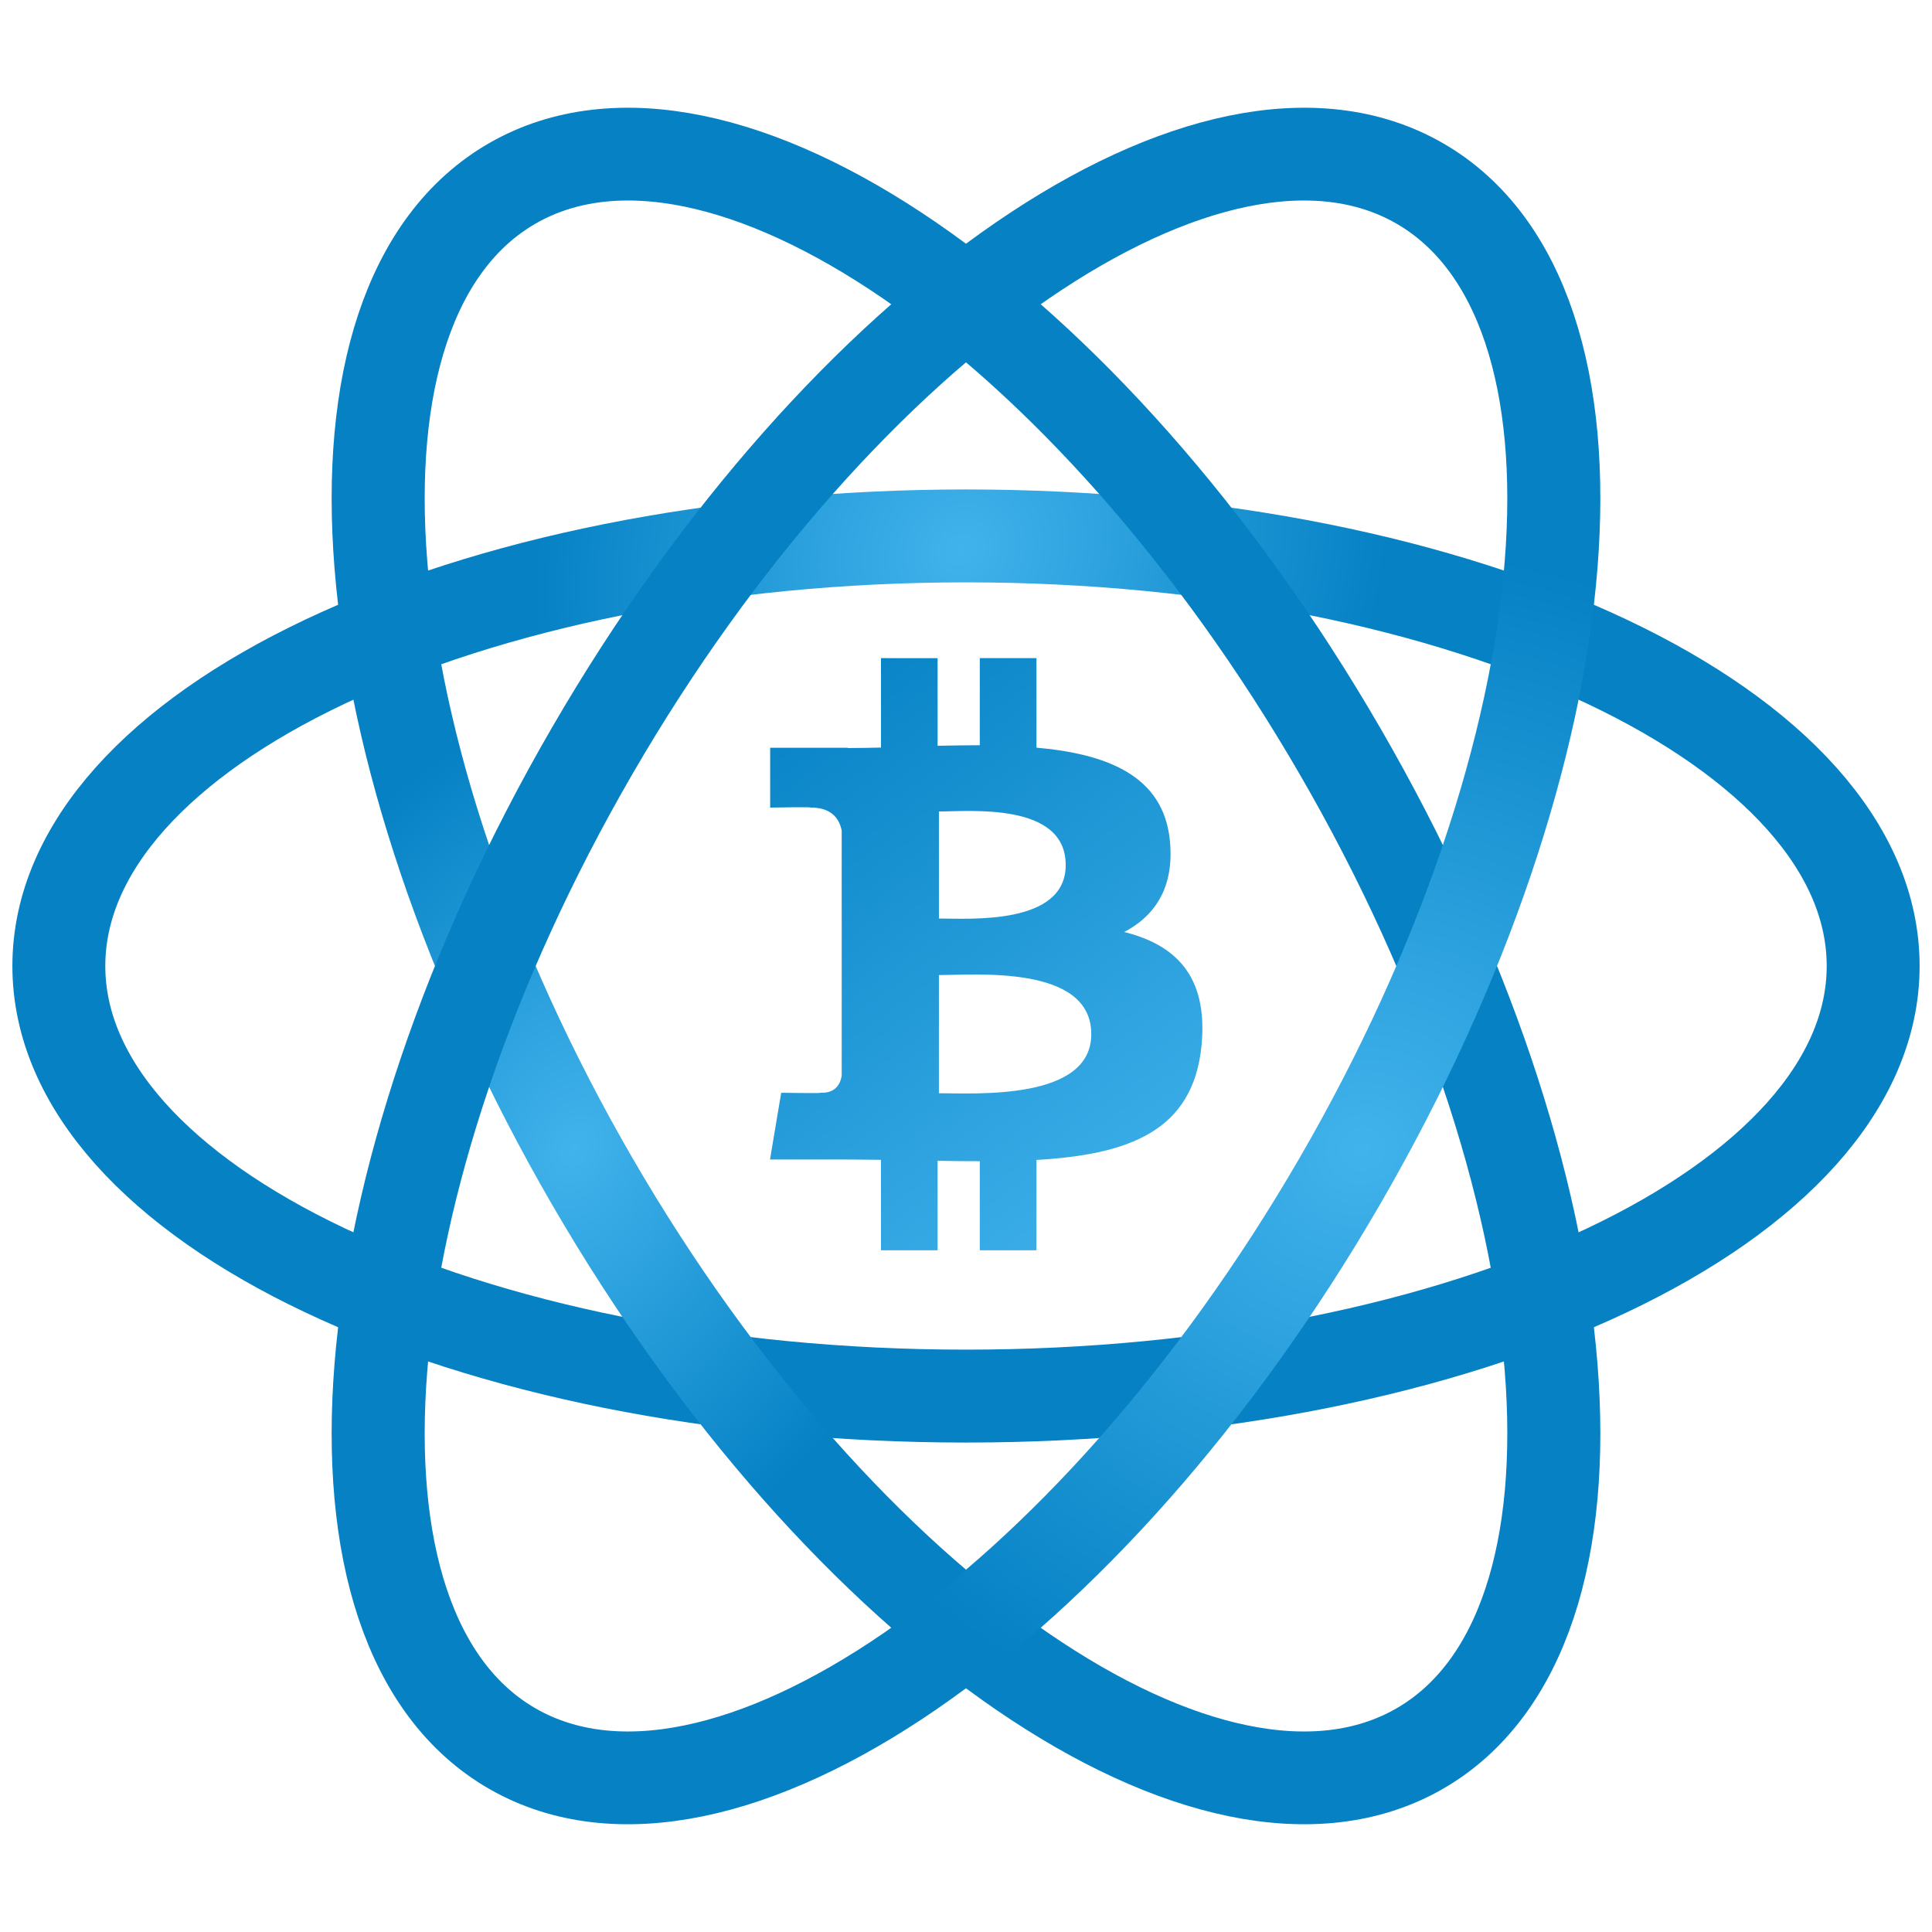
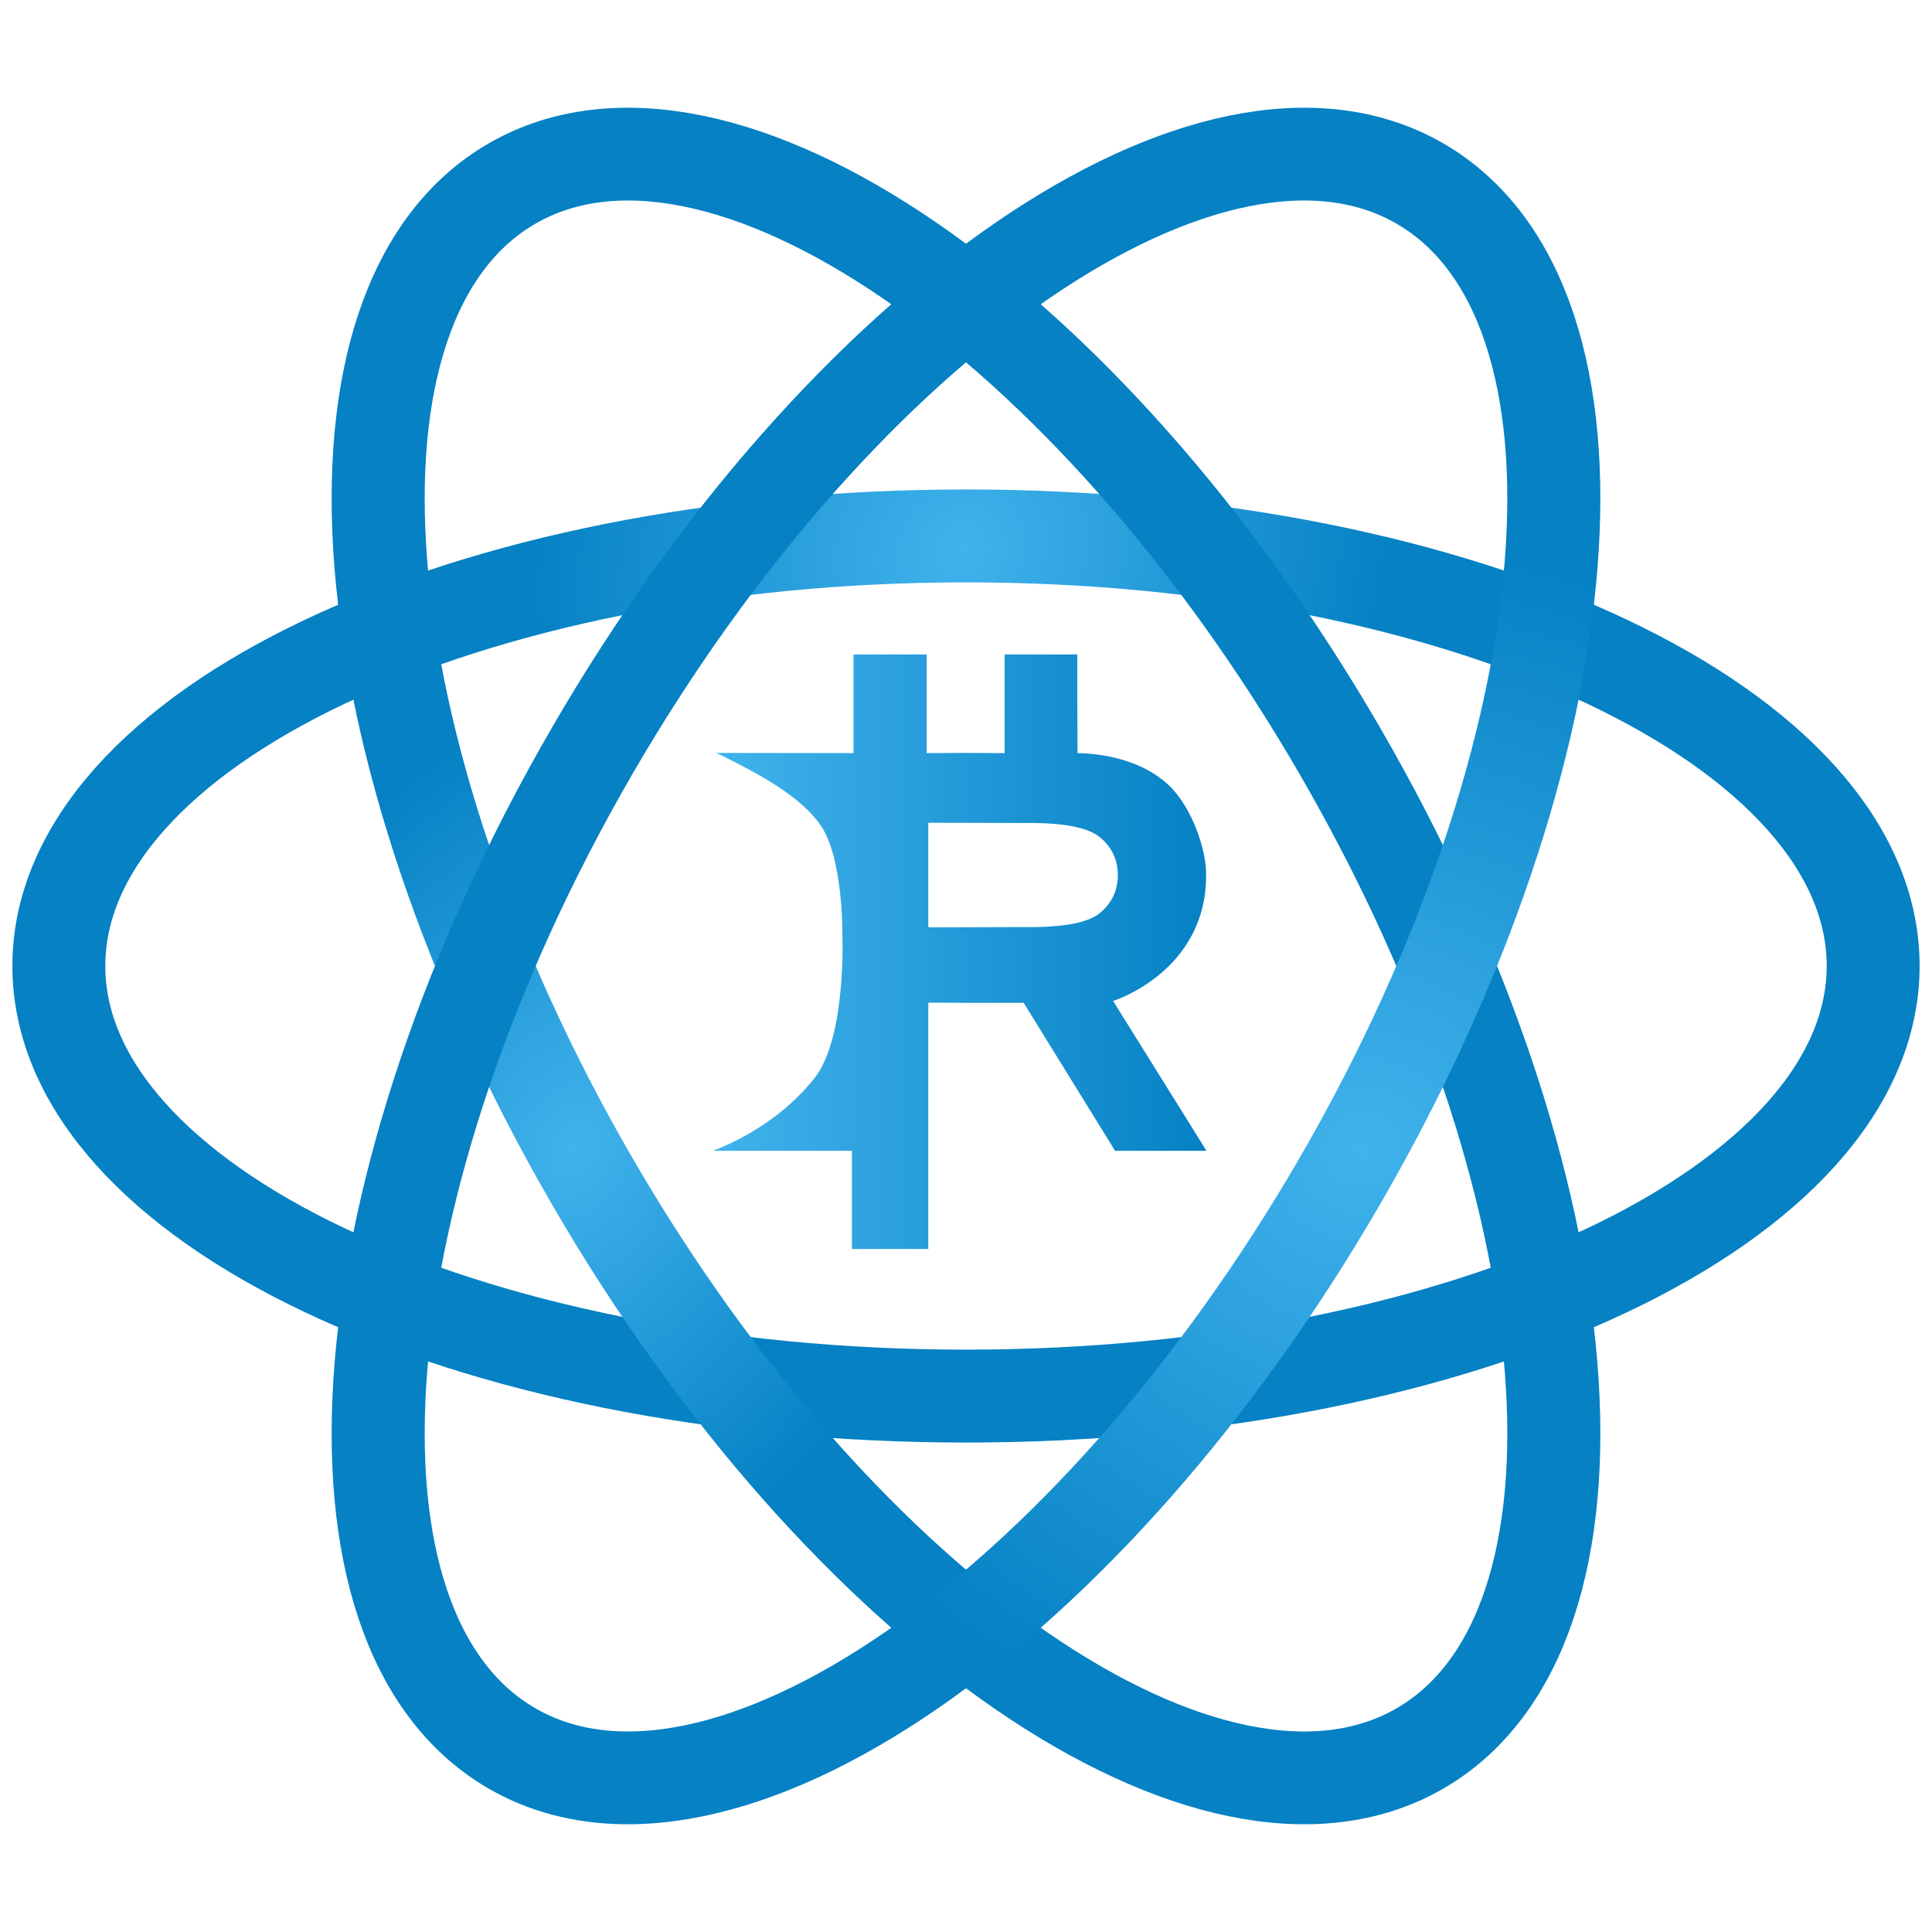
<svg xmlns="http://www.w3.org/2000/svg" xmlns:xlink="http://www.w3.org/1999/xlink" version="1.1" width="779.811" height="779.811" id="svg2">
  <defs id="defs4">
+     <linearGradient id="linearGradient1">
+       <stop style="stop-color:#41b3ec;stop-opacity:1;" offset="0" id="stop1" />
+       <stop style="stop-color:#0581c4;stop-opacity:1;" offset="1" id="stop2" />
+     </linearGradient>
    <linearGradient id="linearGradient3987">
      <stop style="stop-color:#41b3ec;stop-opacity:1;" offset="0" id="stop4032" />
      <stop style="stop-color:#0581c4;stop-opacity:1;" offset="1" id="stop3991" />
    </linearGradient>
-     <linearGradient xlink:href="#linearGradient3987" id="linearGradient3996" x1="11.848" y1="179.972" x2="263.601" y2="179.972" gradientUnits="userSpaceOnUse" gradientTransform="translate(8.692492,11.68693)" />
-     <linearGradient xlink:href="#linearGradient3987" id="linearGradient4010" x1="11.348" y1="179.972" x2="264.101" y2="179.972" gradientUnits="userSpaceOnUse" gradientTransform="translate(8.692492,11.68693)" />
-     <linearGradient xlink:href="#linearGradient3987" id="linearGradient4012" gradientUnits="userSpaceOnUse" x1="254.738" y1="334.824" x2="9.121" y2="-4.097" gradientTransform="translate(8.692492,11.68693)" />
-     <linearGradient xlink:href="#linearGradient3987" id="linearGradient4014" gradientUnits="userSpaceOnUse" x1="254.738" y1="334.824" x2="9.121" y2="-4.097" gradientTransform="translate(8.692492,11.68693)" />
    <radialGradient xlink:href="#linearGradient3987" id="radialGradient3786" cx="523.184" cy="732.085" fx="523.184" fy="732.085" r="146.047" gradientTransform="matrix(-0.8906171,0.8629708,-0.7829131,-0.8079947,1427.022,361.9337)" gradientUnits="userSpaceOnUse" />
    <radialGradient xlink:href="#linearGradient3987" id="radialGradient3796" cx="529.58" cy="728.158" fx="529.58" fy="728.158" r="146.047" gradientTransform="matrix(-0.8708372,0.5529273,-0.7189716,-1.132077,466.9435,499.5492)" gradientUnits="userSpaceOnUse" />
    <radialGradient xlink:href="#linearGradient3987" id="radialGradient3800" cx="505.655" cy="726.392" fx="505.655" fy="726.392" r="146.047" gradientTransform="matrix(-0.9482192,1.340402,-1.43021,-1.003715,1646.322,-657.0863)" gradientUnits="userSpaceOnUse" />
+     <linearGradient xlink:href="#linearGradient1" id="linearGradient2" x1="287.824" y1="384.143" x2="486.969" y2="384.143" gradientUnits="userSpaceOnUse" spreadMethod="pad" />
  </defs>
  <ellipse style="fill:none;fill-opacity:0;stroke:url(#radialGradient3786);stroke-width:37.5;stroke-miterlimit:4;stroke-dasharray:none;stroke-opacity:1;marker-start:none" id="path3803" cx="389.906" cy="389.906" rx="366.155" ry="173.599" />
  <ellipse transform="matrix(-0.5014154,-0.8652067,0.8668402,-0.498586,0,0)" id="path4023" style="fill:none;fill-opacity:0;stroke:url(#radialGradient3796);stroke-width:37.5;stroke-miterlimit:4;stroke-dasharray:none;stroke-opacity:1;marker-start:none" cx="-532.39" cy="141.845" rx="365.122" ry="174.092" />
  <ellipse style="fill:none;fill-opacity:0;stroke:url(#radialGradient3800);stroke-width:37.5;stroke-miterlimit:4;stroke-dasharray:none;stroke-opacity:1;marker-start:none" id="path4029" transform="matrix(-0.5014153,0.8652067,-0.8668402,-0.498586,0,0)" cx="143.585" cy="-532.856" rx="365.122" ry="174.092" />
-   <g id="g5" transform="matrix(0.6902508,0,0,0.6845252,303.0248,261.9524)" style="fill:url(#linearGradient4010);fill-opacity:1;stroke:url(#linearGradient3996)">
-     <path id="path7" d="m 217.021,167.042 c 18.631,-9.483 30.288,-26.184 27.565,-54.007 C 240.919,75.012 208.06,62.262 166.58,58.631 L 166.572,5.89 h -32.139 l -0.009,51.354 c -8.456,0 -17.076,0.166 -25.657,0.338 L 108.76,5.897 76.65,5.894 76.644,58.622 c -6.959,0.142 -13.793,0.277 -20.466,0.277 v -0.156 l -44.33,-0.018 0.006,34.282 c 0,0 23.734,-0.446 23.343,-0.013 13.013,0.009 17.262,7.559 18.484,14.076 l 0.01,60.083 v 84.397 c -0.573,4.09 -2.984,10.625 -12.083,10.637 0.414,0.364 -23.379,-0.004 -23.379,-0.004 l -6.375,38.335 h 41.817 c 7.792,0.009 15.448,0.13 22.959,0.19 l 0.028,53.338 32.102,0.009 -0.009,-52.779 c 8.832,0.18 17.357,0.258 25.684,0.247 l -0.009,52.532 h 32.138 l 0.018,-53.249 c 54.022,-3.1 91.842,-16.697 96.544,-67.385 3.79,-40.809 -15.434,-59.025 -46.105,-66.379 z M 109.535,95.321 c 18.126,0 75.132,-5.767 75.14,32.064 -0.008,36.269 -56.996,32.032 -75.14,32.032 V 95.321 Z m -0.014,167.126 0.014,-70.672 c 21.778,-0.006 90.085,-6.261 90.094,35.32 0.009,39.876 -68.316,35.336 -90.108,35.352 z" style="fill:url(#linearGradient4012);fill-opacity:1;stroke:url(#linearGradient4014)" />
-   </g>
+   <path id="path2-4" d="m 343.866,482.794 v -18.296 h -56.042 c 17.81,-6.953 31.879,-17.806 41.009,-29.449 13.02,-16.605 11.158,-58.504 11.158,-58.504 0,0 0.313,-30.344 -8.786,-43.459 -8.1,-11.673 -24.524,-20.619 -42.026,-29.19 l 55.319,0.077 v -39.818 h 29.508 v 39.818 l 14.715,-0.077 16.784,0.077 v -39.818 h 29.336 v 18.586 l 0.082,21.231 c 12.772,0.189 27.278,3.958 36.715,12.849 9.545,8.992 15.333,26.386 15.182,36.292 0.146,39.193 -37.541,50.9 -37.541,50.9 l 37.692,60.485 h -36.891 l -36.89,-59.72 H 391.457 l -16.765,-0.077 v 99.43 H 343.867 Z M 451.18,353.19 c 0,-7.225 -3.335,-12.132 -7.371,-15.374 -6.324,-5.08 -20.222,-5.647 -28.443,-5.647 h -7.999 l -32.677,-0.077 v 42.196 c 0,0.045 32.63,-0.077 32.63,-0.077 h 8.066 c 8.209,0 22.106,-0.511 28.422,-5.58 4.039,-3.243 7.371,-8.168 7.371,-15.442 z" style="fill:url(#linearGradient2);fill-opacity:1;fill-rule:nonzero;stroke:none;stroke-width:0.229" />
</svg>
